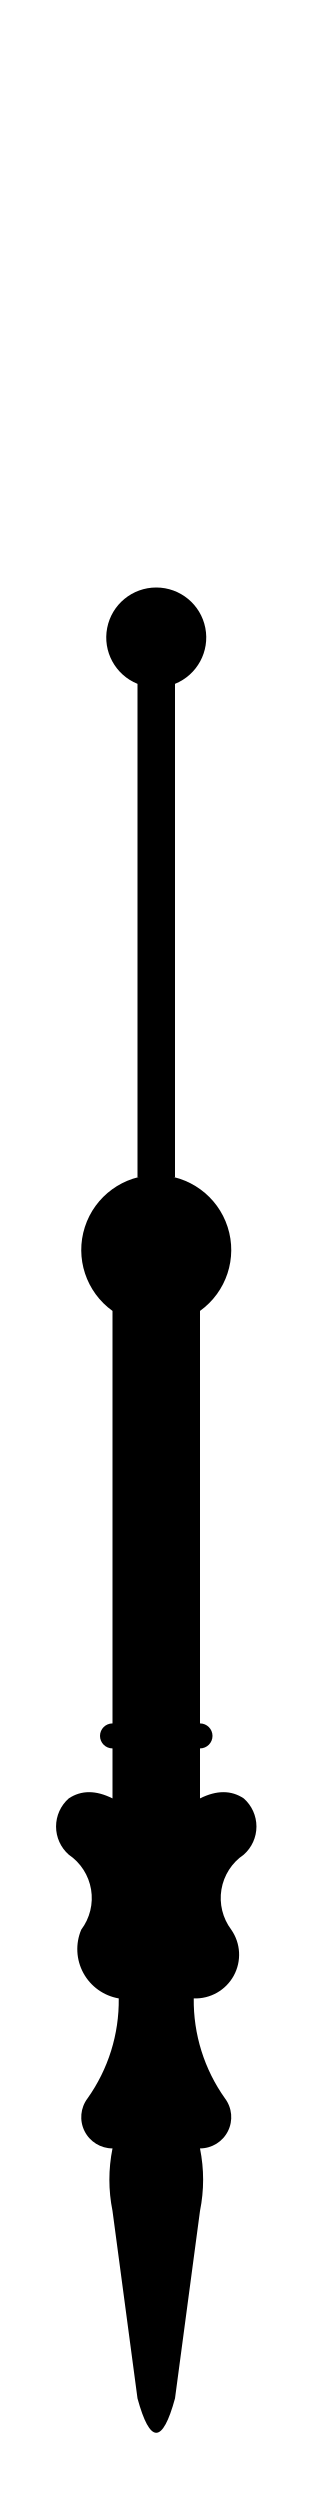
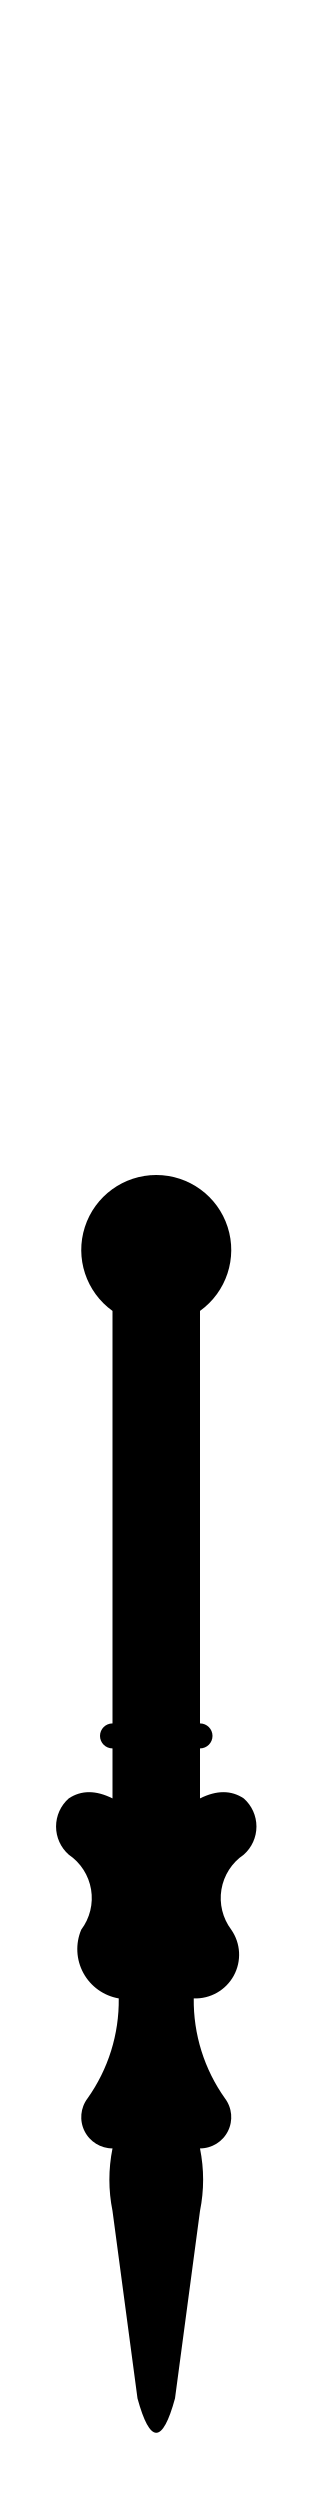
<svg xmlns="http://www.w3.org/2000/svg" version="1.1" width="25cm" height="200cm" viewBox="-12.5 -100 25 200">
  <g id="MNS">
-     <path id="cpx" class="contrapeso" d="M -1.5 -5.809 V -45.292 A 4 4 0 1 1 1.5 -45.292 V -5.809 Z" />
    <path id="hand" d="M -3.5 4.873 A 6 6 0 1 1 3.5 4.873 V 37.873 A 1 1 0 0 1 3.5 39.873 V 43.873 Q 5.5 42.873 7 43.873 A 3 3 0 0 1 7 48.373 A 4.2 4.2 0 0 0 6 54.373 A 3.5 3.5 0 0 1 3 59.873 A 13.5 13.5 0 0 0 5.5 67.873 A 2.5 2.5 0 0 1 3.5 71.873 Q 4 74.373 3.5 76.873 L 1.5 91.873 Q 0 97.373 -1.5 91.873 L -3.5 76.873 Q -4 74.373 -3.5 71.873 A 2.5 2.5 0 0 1 -5.5 67.873 A 13.5 13.5 0 0 0 -3 59.873 A 4 4 0 0 1 -6 54.373 A 4.2 4.2 0 0 0 -7 48.373 A 3 3 0 0 1 -7 43.873 Q -5.5 42.873 -3.5 43.873 V 39.873 A 1 1 0 0 1 -3.5 37.873 V 4.873 Z" />
    <path id="strip" class="deco" d="M -1 6.8 V 42.8 A 1 1 0 0 0 1 42.8 V 6.8 A 1 1 0 0 0 -1 6.8 Z" />
    <path id="d_left" class="deco" d="M -1.5 47.873 A 3 3 0 0 0 -6.5 45.873 A 8 8 0 0 1 -4.5 55.873 A 1.5 1.5 0 0 0 -1.5 56.873 A 18 12 90 0 0 -1.5 47.873 Z" />
    <path id="d_right" class="deco" d="M 6.5 45.873 A 3 3 0 0 0 1.5 47.873 A 18 12.0 90 0 0 1.5 56.873 A 1.5 1.5 0 0 0 4.5 55.873 A 8 8 0 0 1 6.5 45.873 Z" />
    <path id="d_far" class="deco" d="M 1.2 60.873 A 1.2 1.2 0 0 0 -1.2 60.873 A 12 12 0 0 1 -4 69.373 A 10 10 0 0 0 4 69.373 A 12 12 0 0 1 1.2 60.873 Z" />
    <path id="d_spitz" class="deco" d="M -1.5 74.525 A 1.5 1.5 0 1 1 1.5 74.525 L 0 90 L -1.5 74.525 Z" />
  </g>
</svg>
